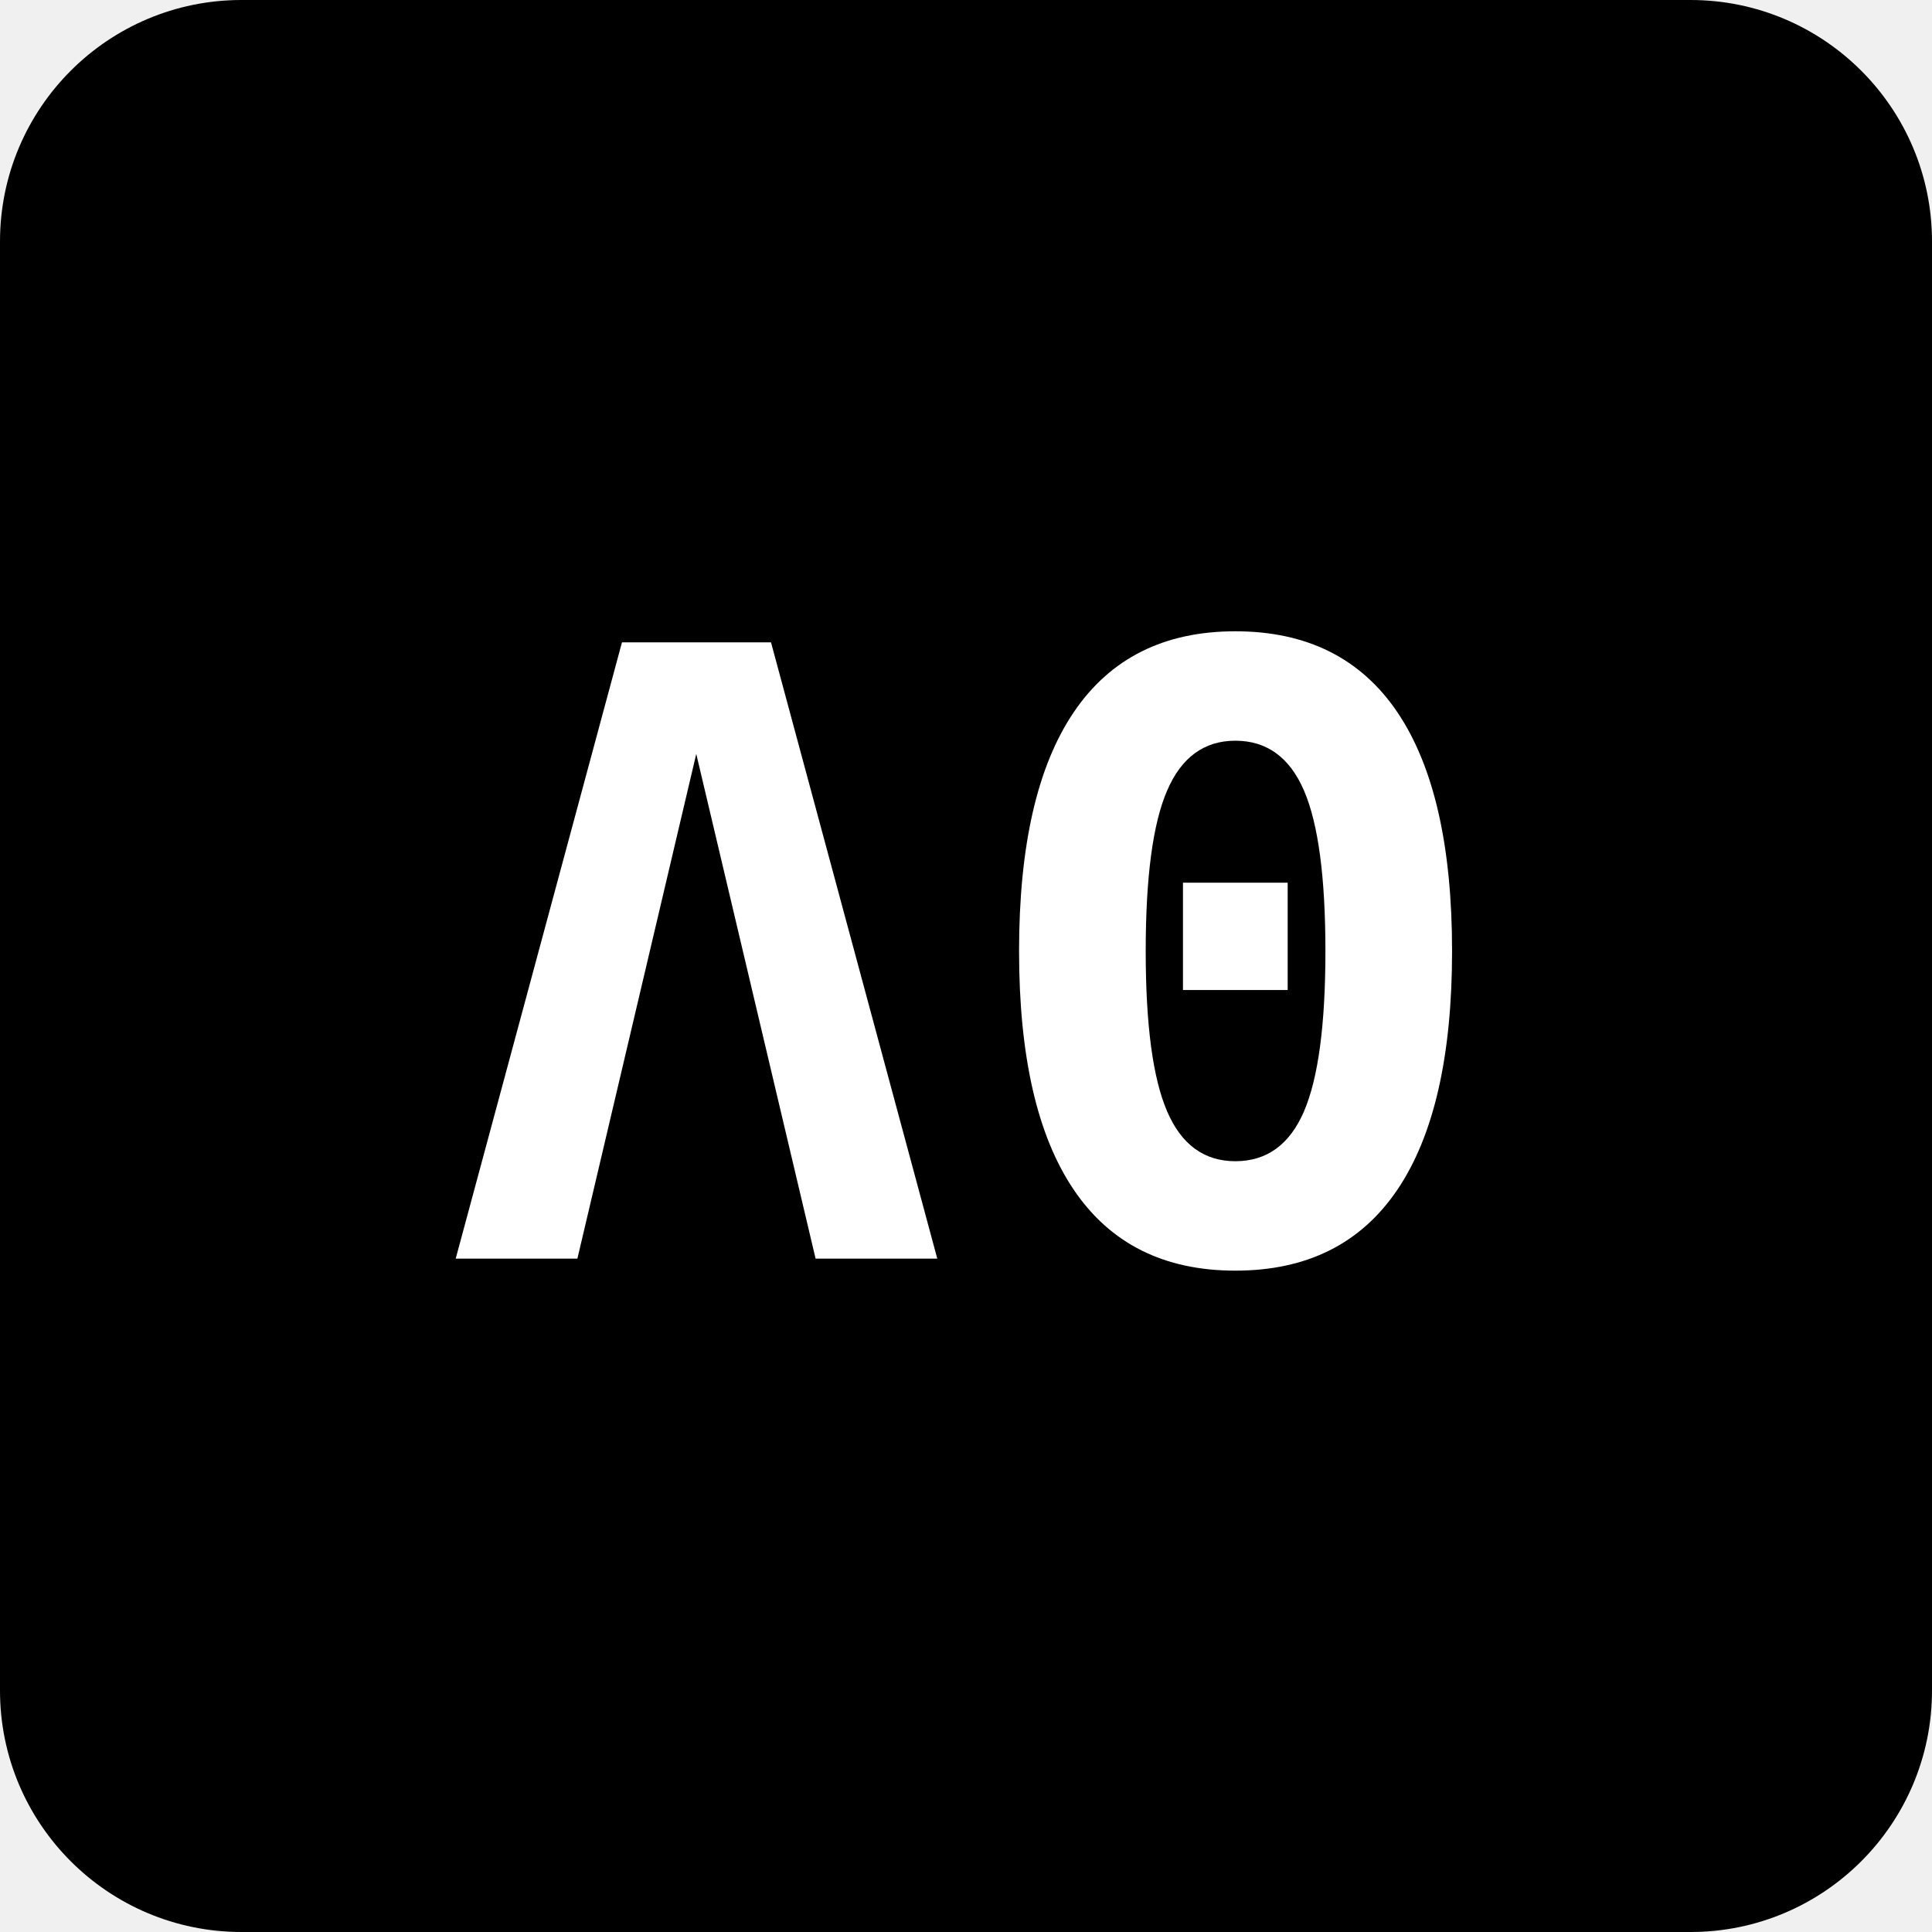
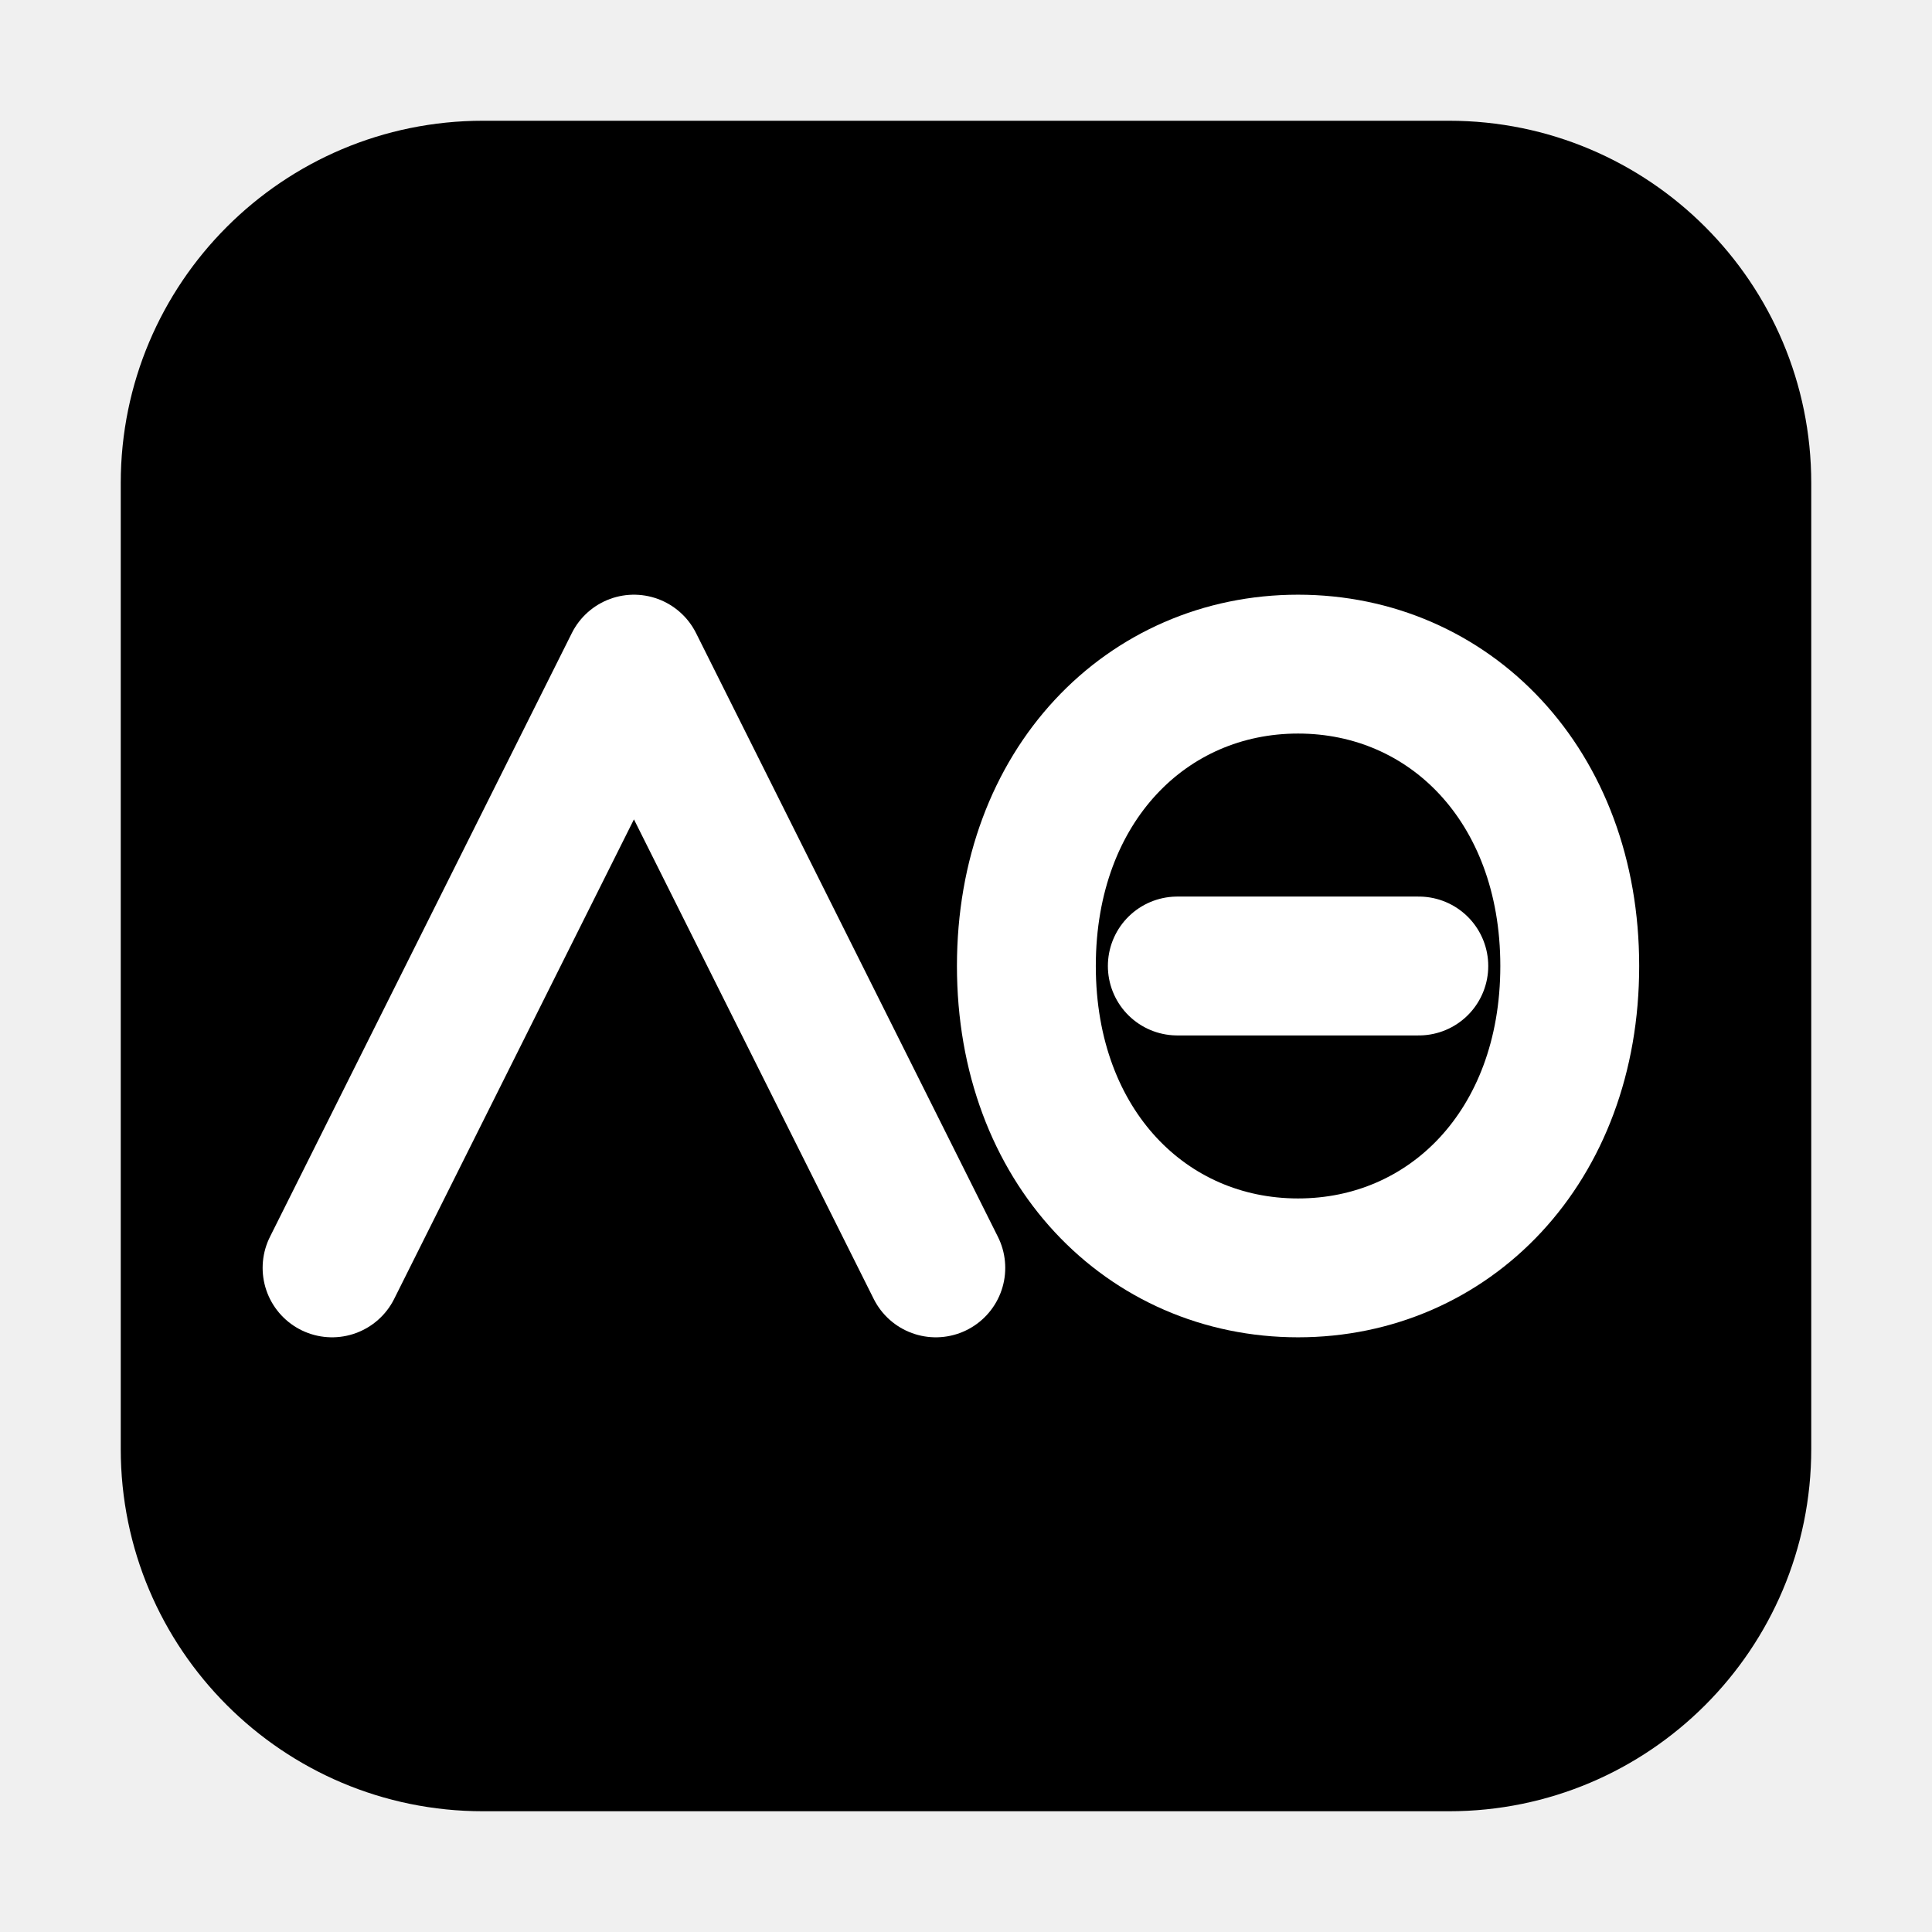
- <svg xmlns="http://www.w3.org/2000/svg" viewBox="0 0 128 128">
-   <rect width="128" height="128" fill="#000" rx="16" />
-   <text x="64" y="64" font-family="monospace" font-size="56" font-weight="700" fill="#FFF" text-anchor="middle" dominant-baseline="central" letter-spacing="2">
-     ΛΘ
-   </text>
-   <style>
-     rect {
-       fill: #000;
-     }
-     text {
-       fill: #fff;
-     }
-     @media (prefers-color-scheme: dark) {
-       rect {
-         fill: #fff;
-       }
-       text {
-         fill: #000;
-       }
-     }
-   </style>
+ <svg xmlns="http://www.w3.org/2000/svg" viewBox="0 0 64 64" role="img" aria-label="Aaron Qian mark: Lambda Theta">
+   <rect x="4" y="4" width="56" height="56" rx="12" ry="12" fill="#000000" />
+   <g fill="none" stroke="#ffffff" stroke-width="4.6" stroke-linecap="round" stroke-linejoin="round">
+     <path d="M11 42 L21 22 L31 42" />
+     <path d="       M43 22       C48 22 52 26 52 32       C52 38 48 42 43 42       C38 42 34 38 34 32       C34 26 38 22 43 22 Z     " />
+     <path d="M39 32 H47" />
+   </g>
</svg>
